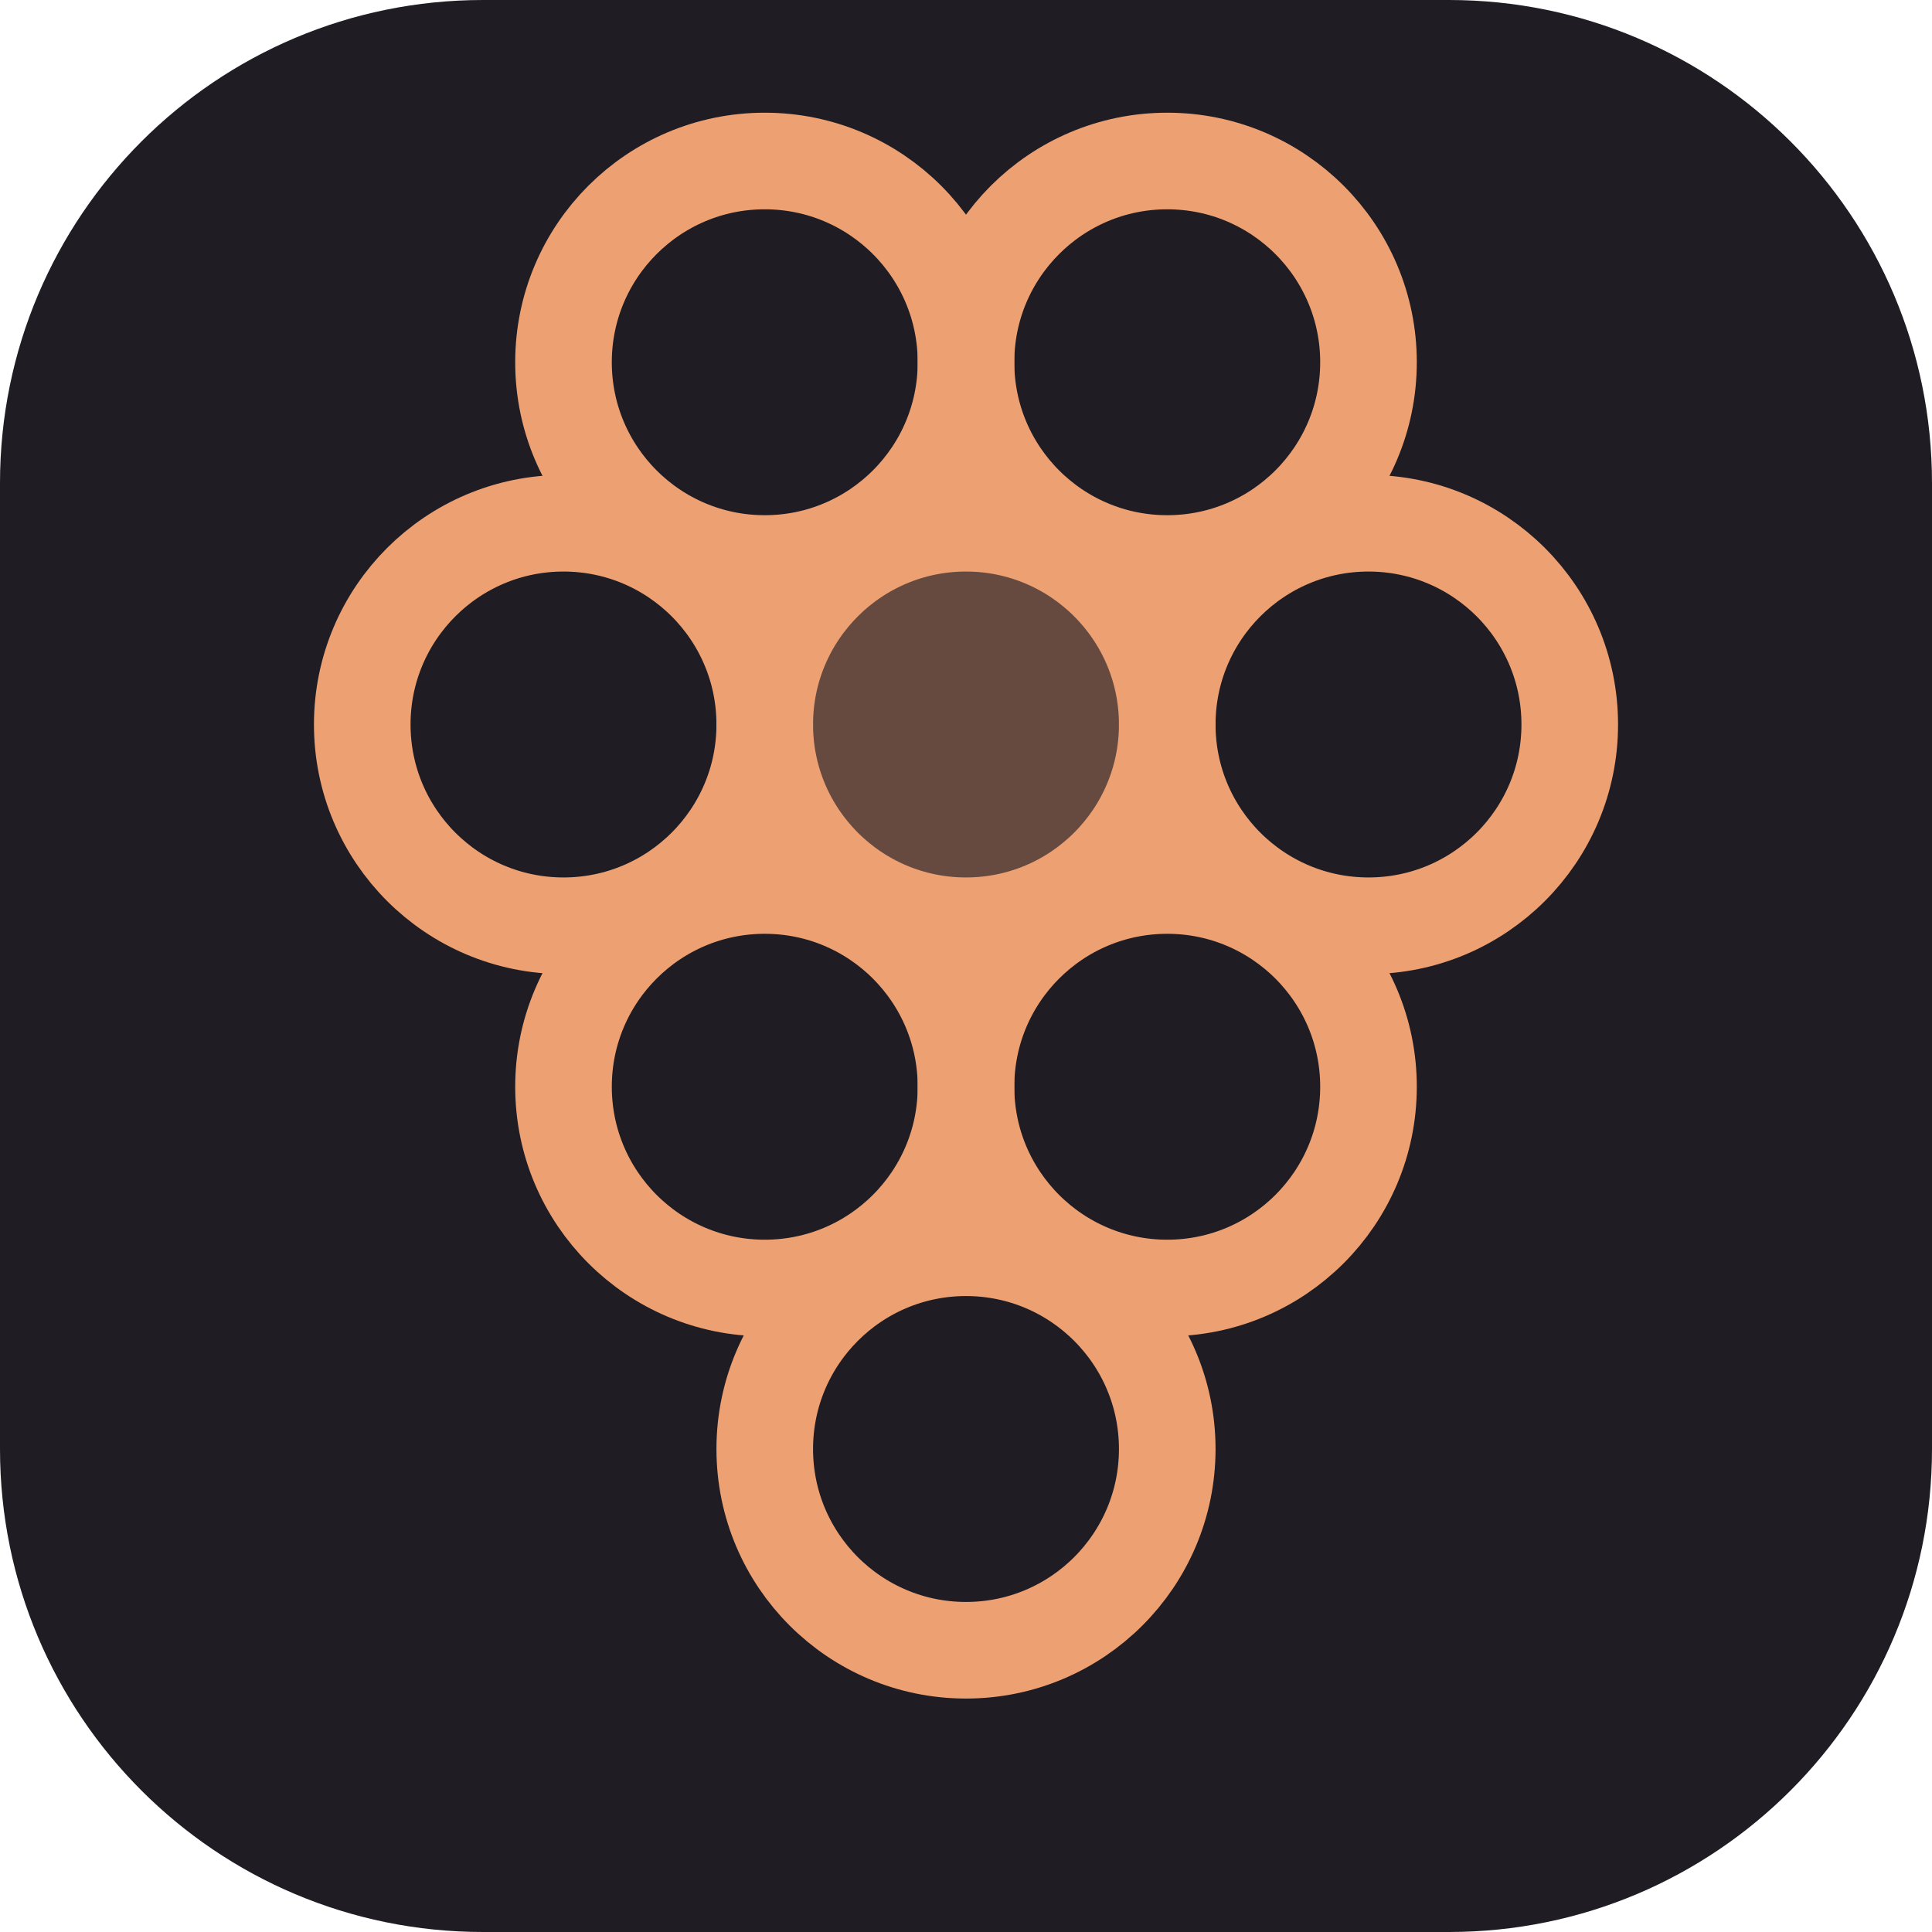
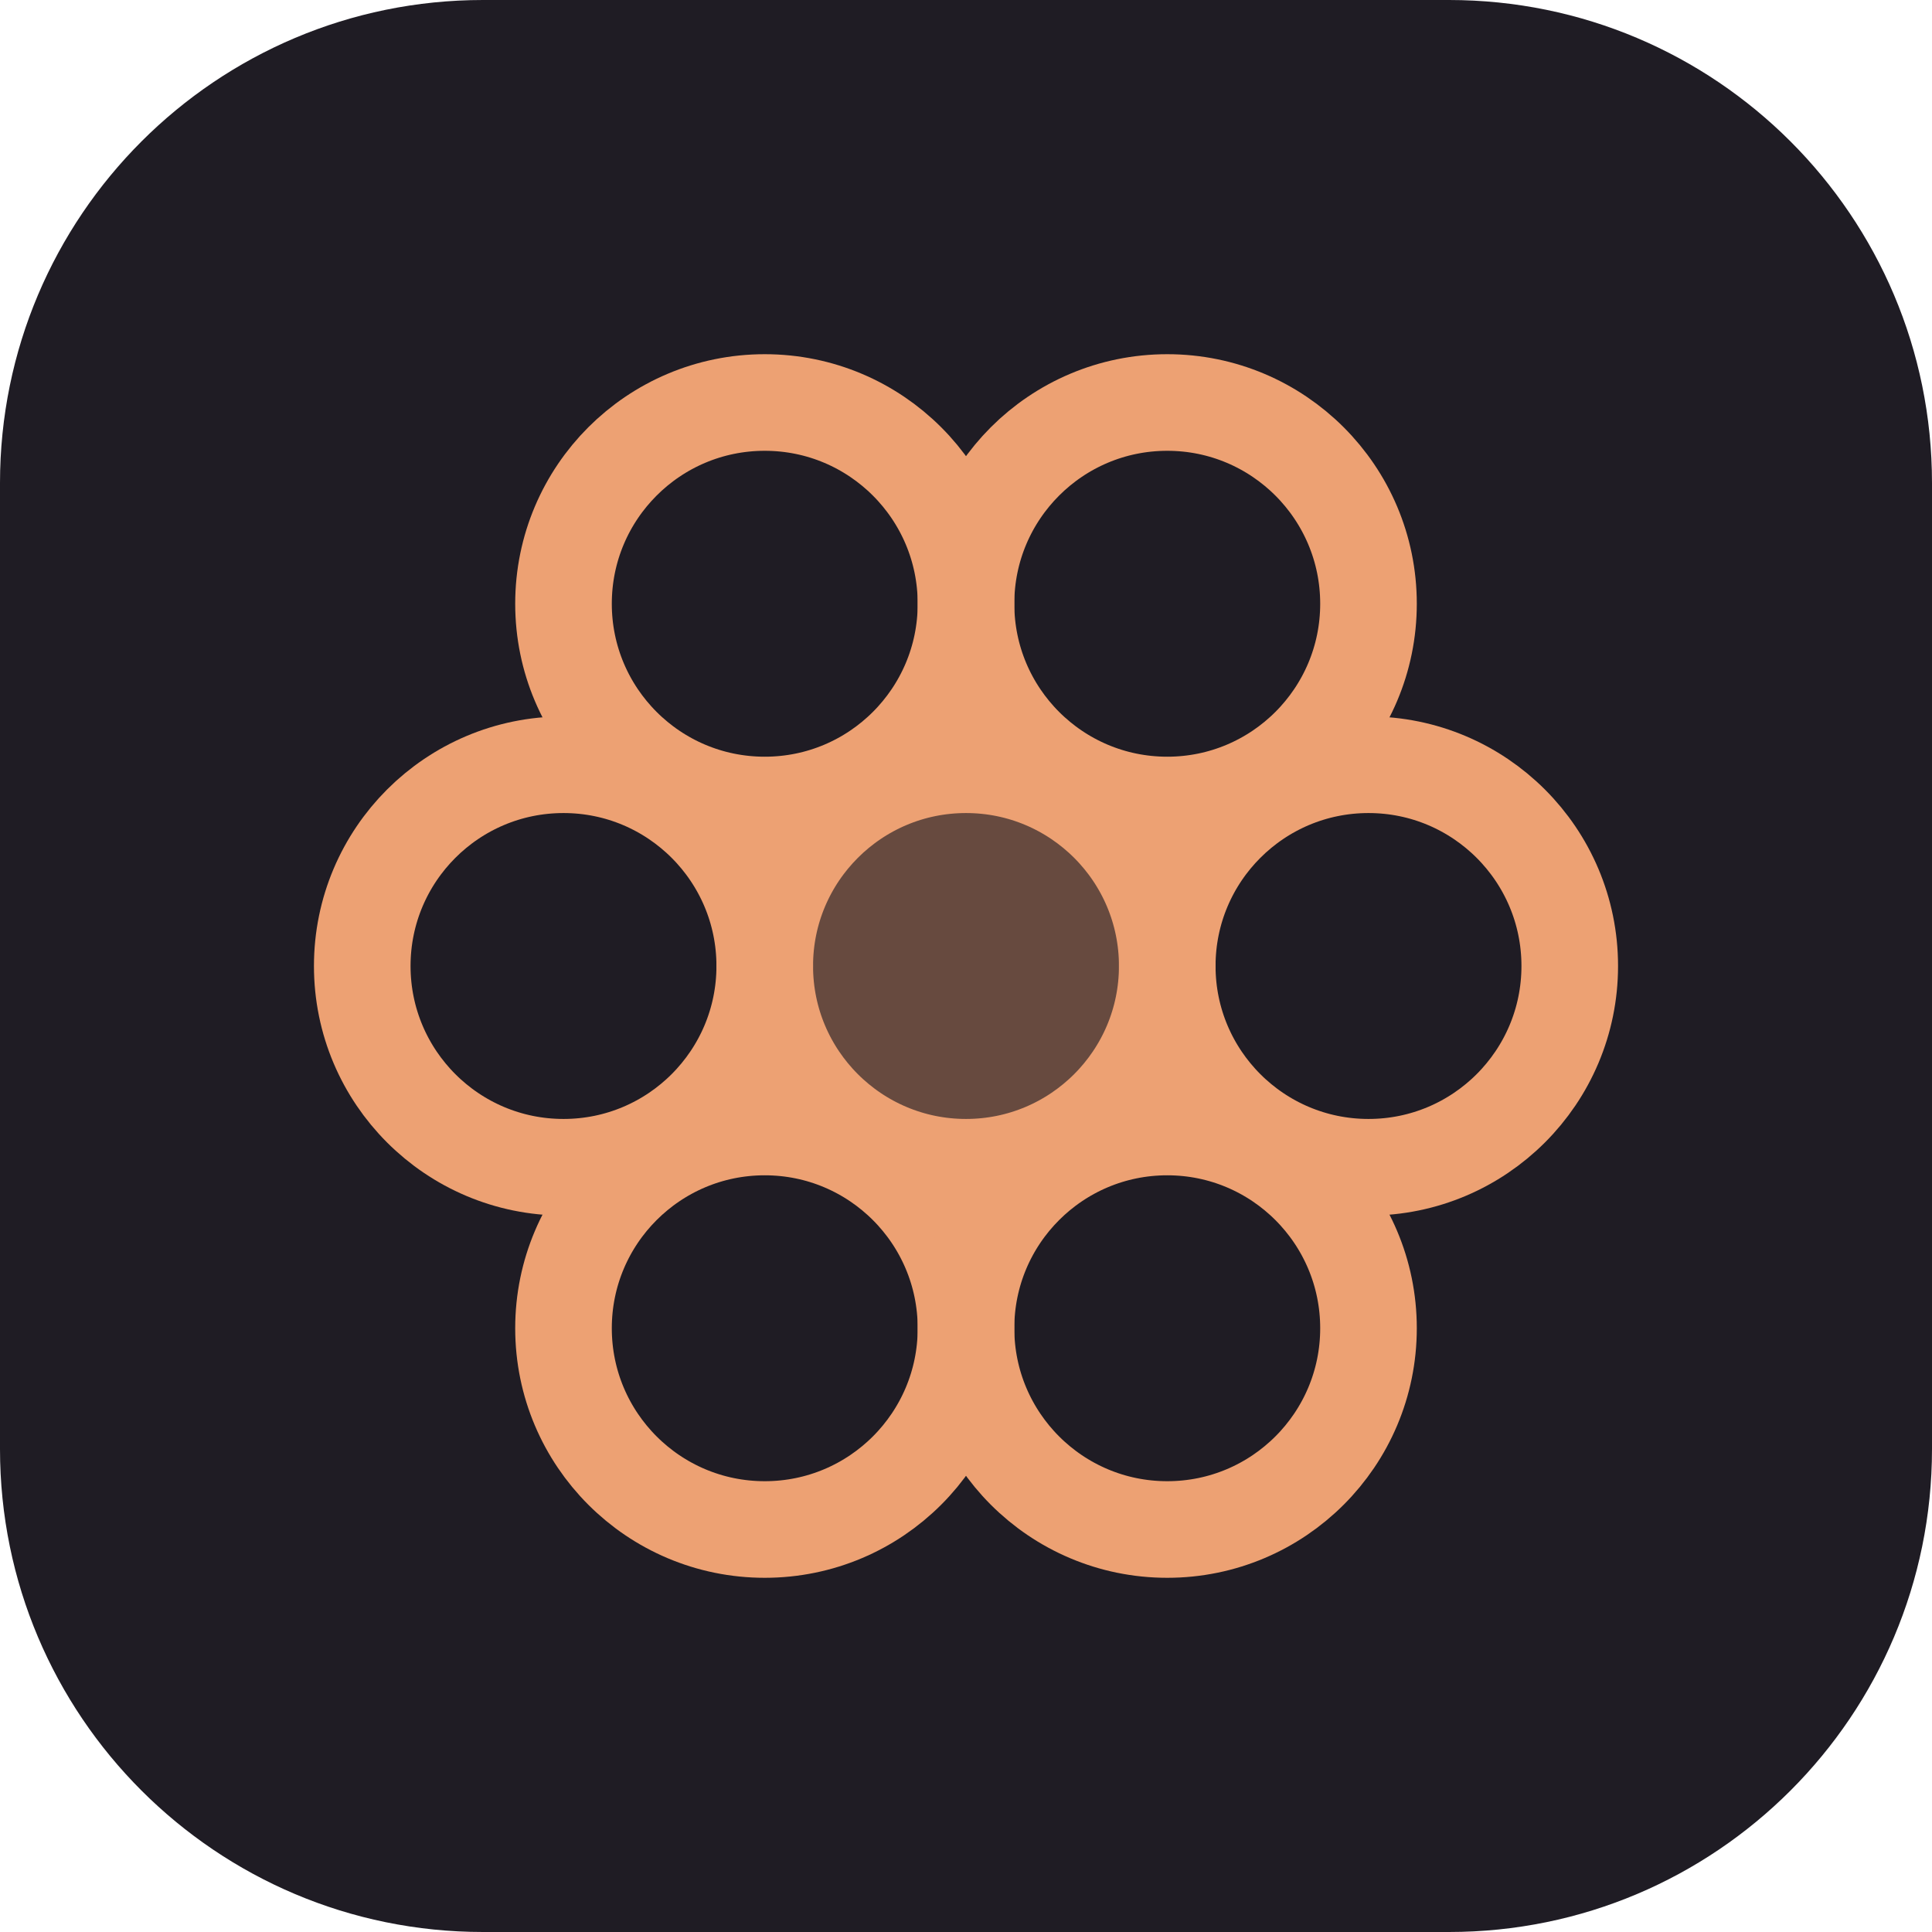
<svg xmlns="http://www.w3.org/2000/svg" viewBox="0 0 48 48">
  <rect width="48" height="48" rx="12" fill="#1f1c24" />
-   <g transform="translate(4 2)" fill="none" stroke="#eda173" stroke-width="2.4">
+   <g transform="translate(4 8)" fill="none" stroke="#eda173" stroke-width="2.4">
    <circle cx="15" cy="7" r="5" />
    <circle cx="25" cy="7" r="5" />
    <circle cx="10" cy="16" r="5" />
    <circle cx="20" cy="16" r="5" fill="#eda173" fill-opacity=".35" />
    <circle cx="30" cy="16" r="5" />
    <circle cx="15" cy="25" r="5" />
    <circle cx="25" cy="25" r="5" />
-     <circle cx="20" cy="34" r="5" />
  </g>
</svg>
